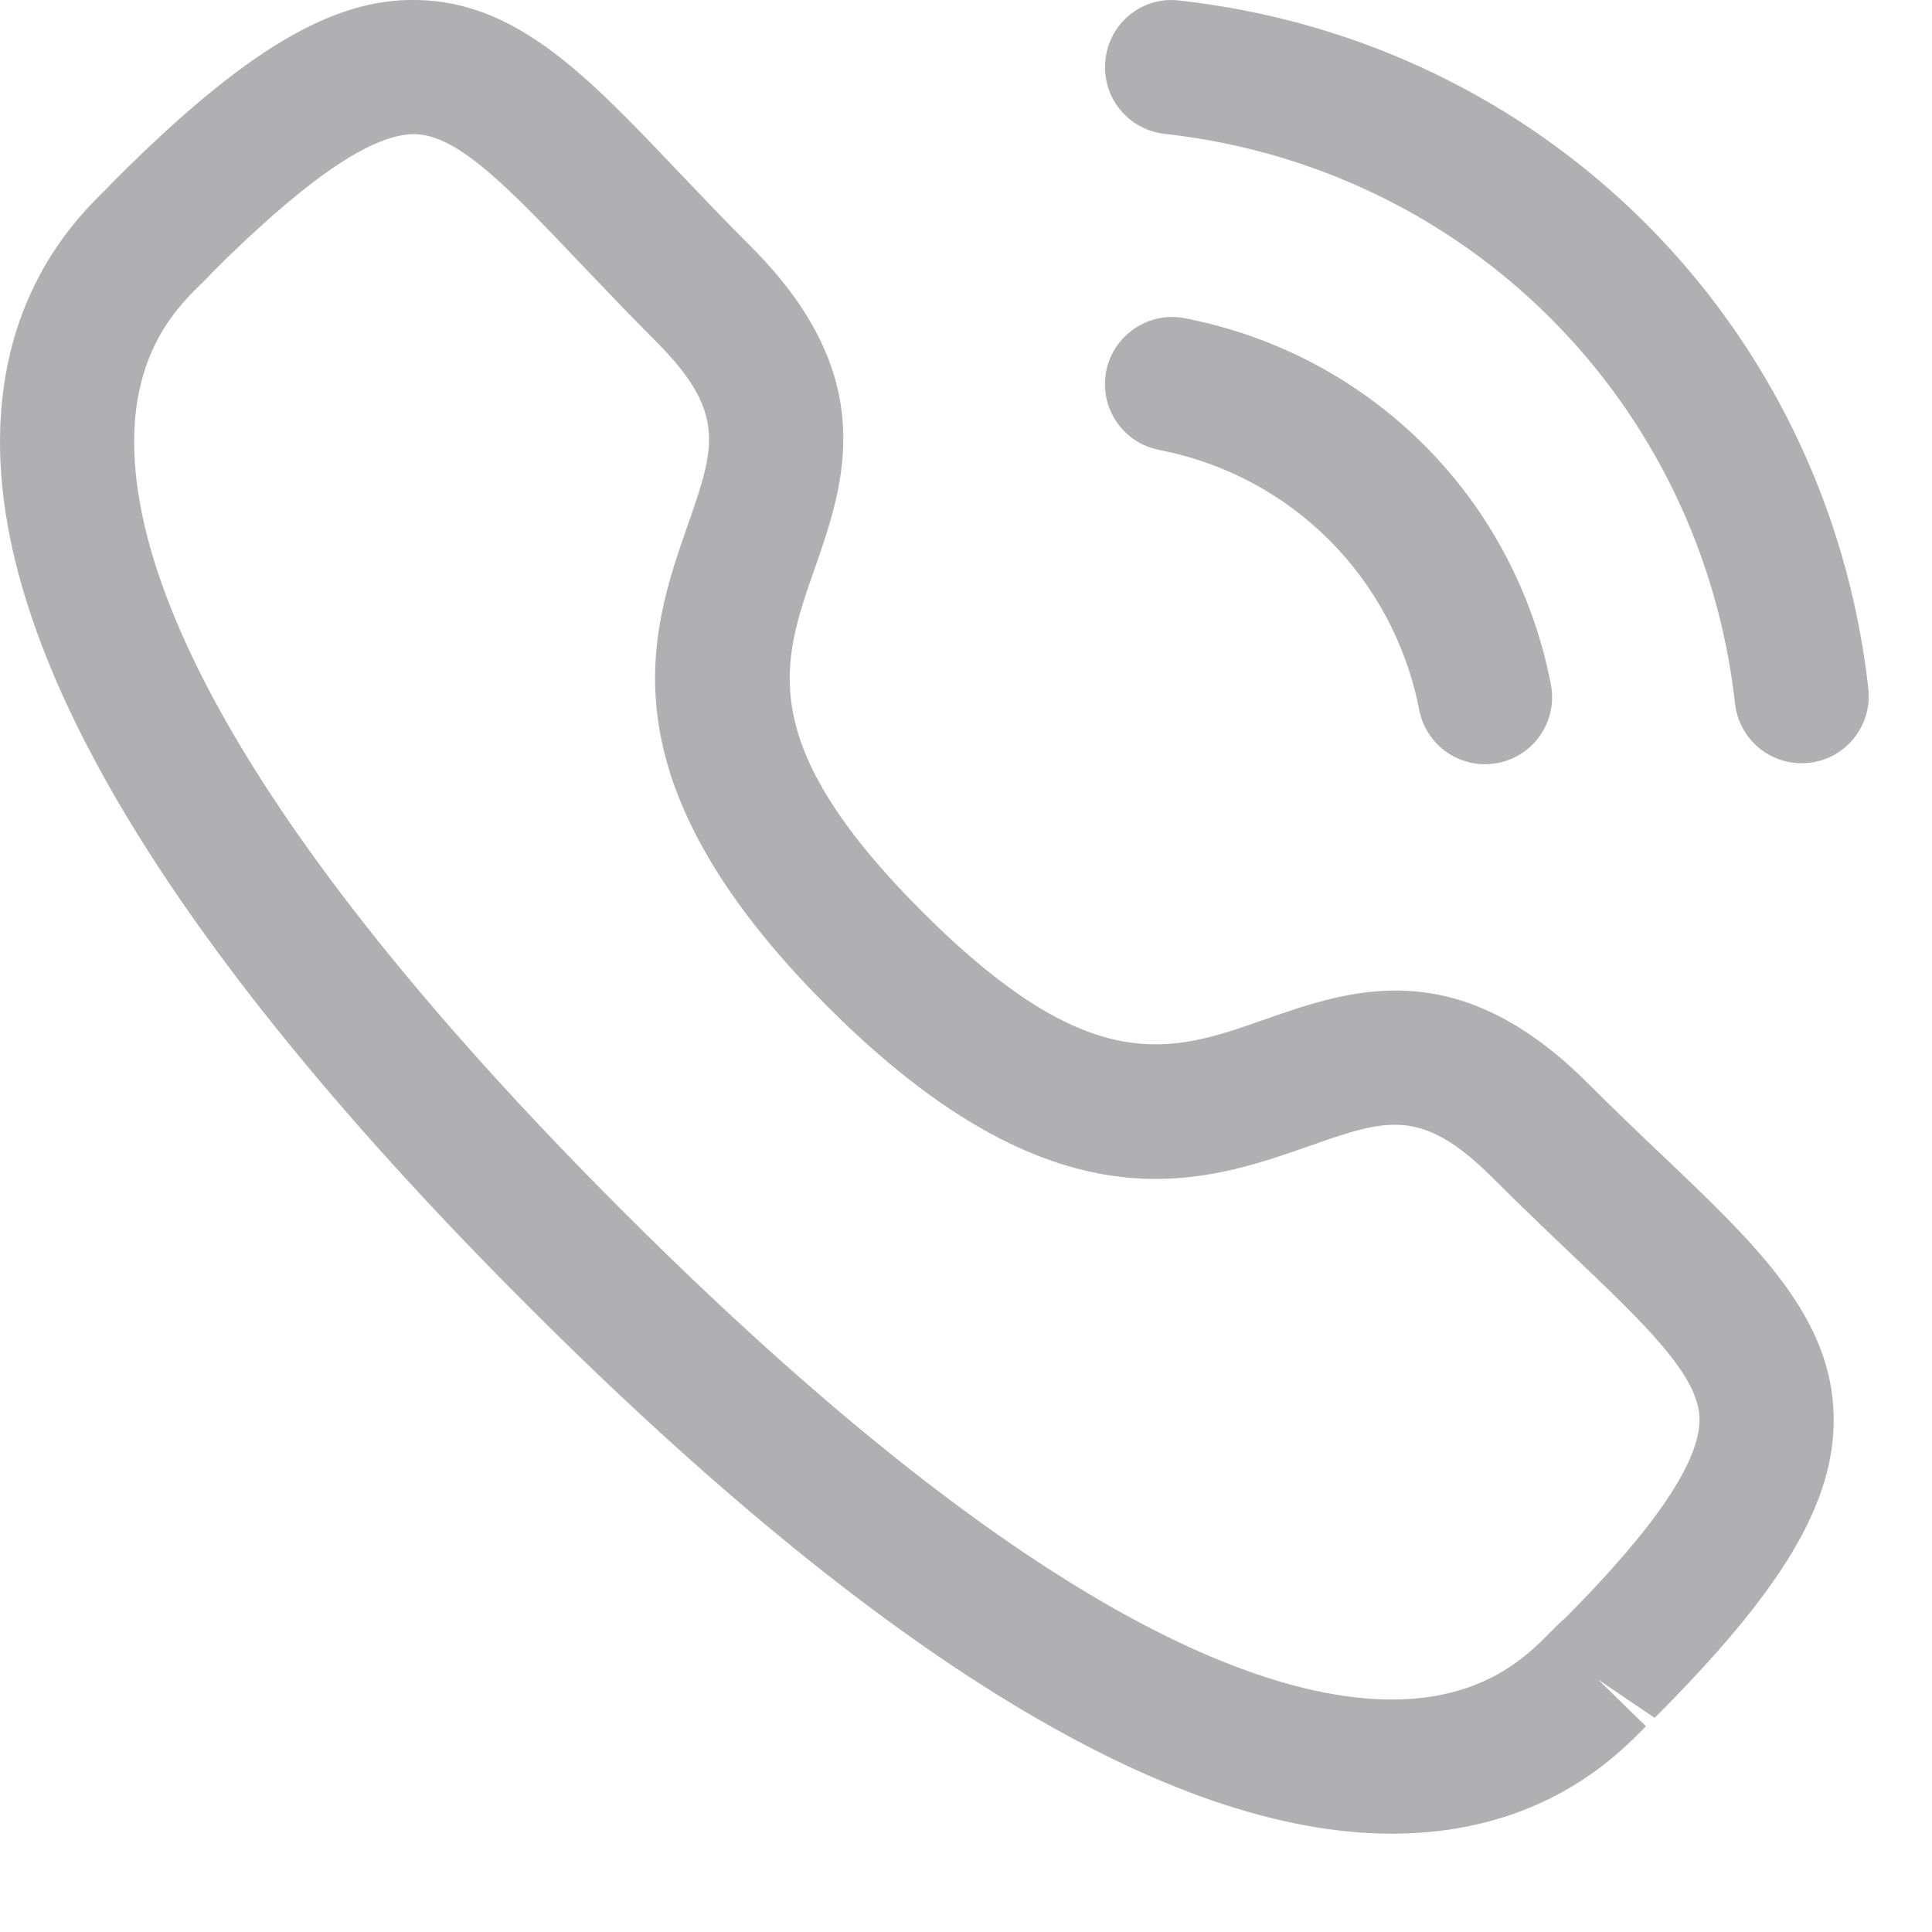
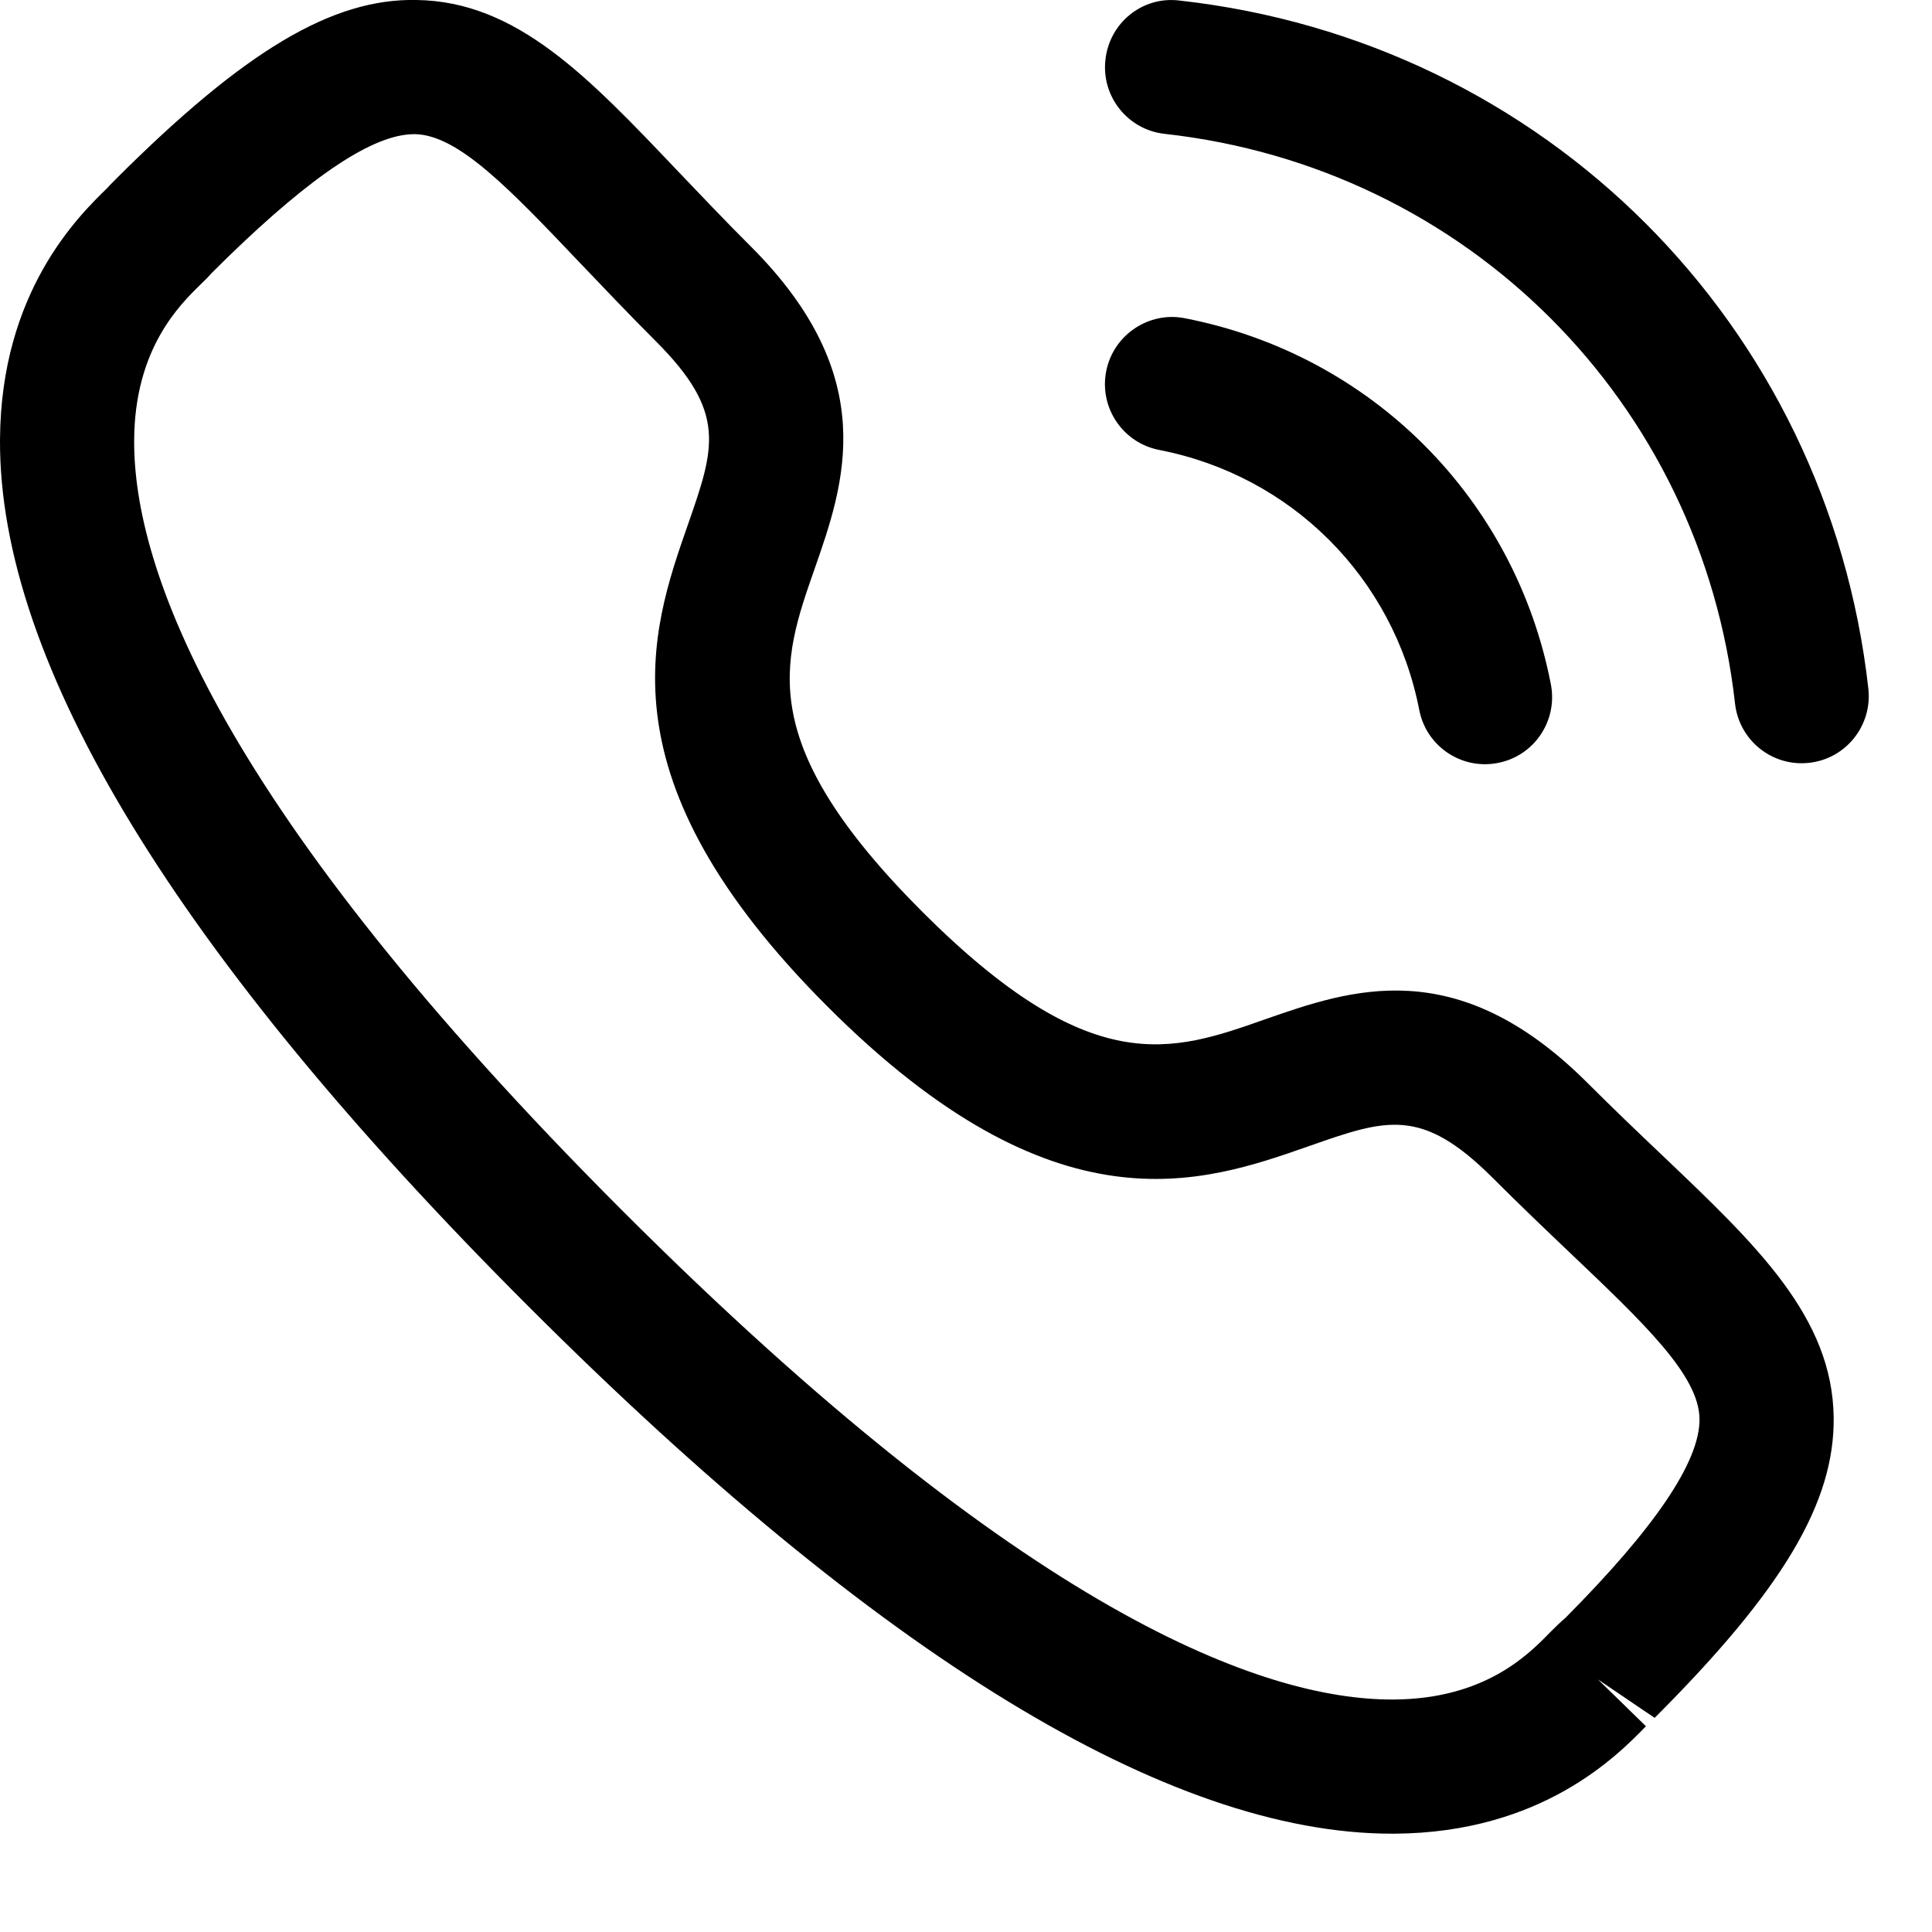
<svg xmlns="http://www.w3.org/2000/svg" width="18" height="18" viewBox="0 0 18 18" fill="none">
-   <path fill-rule="evenodd" clip-rule="evenodd" d="M3.881 0C4.812 0.013 5.475 0.71 6.314 1.593C6.522 1.81 6.746 2.048 6.997 2.298C8.213 3.515 7.867 4.507 7.588 5.304C7.284 6.173 7.022 6.923 8.593 8.495C10.165 10.066 10.914 9.804 11.783 9.498C12.58 9.22 13.57 8.871 14.789 10.088C15.036 10.335 15.269 10.557 15.486 10.763C16.372 11.606 17.072 12.272 17.084 13.206C17.093 14.001 16.609 14.812 15.416 16.005L14.888 15.647L15.335 16.083C15.071 16.354 14.368 17.075 12.993 17.084H12.968C10.891 17.084 8.183 15.431 4.92 12.168C1.643 8.892 -0.012 6.176 6.94604e-05 4.095C0.008 2.72 0.728 2.016 0.999 1.752L1.022 1.727L1.078 1.67C2.274 0.475 3.096 -0.017 3.881 0ZM3.865 1.25H3.858C3.484 1.25 2.916 1.625 2.123 2.395L1.964 2.552L1.966 2.551C1.966 2.551 1.952 2.567 1.929 2.591L1.873 2.646C1.672 2.842 1.254 3.25 1.25 4.102C1.243 5.295 2.028 7.509 5.803 11.284C9.561 15.04 11.772 15.834 12.968 15.834H12.985C13.838 15.829 14.244 15.411 14.44 15.21C14.499 15.15 14.548 15.104 14.582 15.076C15.413 14.24 15.838 13.62 15.834 13.22C15.829 12.814 15.323 12.334 14.623 11.668C14.401 11.457 14.159 11.226 13.904 10.971C13.243 10.312 12.917 10.425 12.196 10.678C11.2 11.027 9.836 11.505 7.71 9.378C5.583 7.252 6.06 5.888 6.408 4.891C6.659 4.171 6.774 3.844 6.113 3.182C5.855 2.924 5.623 2.679 5.408 2.454C4.747 1.759 4.269 1.256 3.865 1.25ZM11.039 2.965C12.773 3.302 14.112 4.64 14.449 6.375C14.515 6.715 14.294 7.043 13.956 7.108C13.915 7.116 13.875 7.12 13.835 7.12C13.542 7.12 13.281 6.913 13.223 6.615C12.983 5.382 12.032 4.431 10.8 4.192C10.461 4.126 10.24 3.798 10.306 3.459C10.372 3.12 10.705 2.898 11.039 2.965ZM10.989 0.005C14.387 0.383 17.026 3.019 17.407 6.416C17.445 6.759 17.199 7.069 16.856 7.107C16.833 7.109 16.809 7.111 16.785 7.111C16.471 7.111 16.201 6.875 16.165 6.556C15.85 3.743 13.665 1.559 10.85 1.247C10.508 1.209 10.26 0.9 10.299 0.557C10.336 0.214 10.642 -0.038 10.989 0.005Z" fill="#B0B0B2" />
+   <path fill-rule="evenodd" clip-rule="evenodd" d="M3.881 0C4.812 0.013 5.475 0.71 6.314 1.593C6.522 1.81 6.746 2.048 6.997 2.298C8.213 3.515 7.867 4.507 7.588 5.304C7.284 6.173 7.022 6.923 8.593 8.495C10.165 10.066 10.914 9.804 11.783 9.498C12.58 9.22 13.57 8.871 14.789 10.088C15.036 10.335 15.269 10.557 15.486 10.763C16.372 11.606 17.072 12.272 17.084 13.206C17.093 14.001 16.609 14.812 15.416 16.005L14.888 15.647L15.335 16.083C15.071 16.354 14.368 17.075 12.993 17.084H12.968C10.891 17.084 8.183 15.431 4.92 12.168C1.643 8.892 -0.012 6.176 6.94604e-05 4.095C0.008 2.72 0.728 2.016 0.999 1.752L1.022 1.727L1.078 1.67C2.274 0.475 3.096 -0.017 3.881 0ZM3.865 1.25H3.858C3.484 1.25 2.916 1.625 2.123 2.395L1.964 2.552L1.966 2.551C1.966 2.551 1.952 2.567 1.929 2.591L1.873 2.646C1.672 2.842 1.254 3.25 1.25 4.102C1.243 5.295 2.028 7.509 5.803 11.284C9.561 15.04 11.772 15.834 12.968 15.834H12.985C13.838 15.829 14.244 15.411 14.44 15.21C14.499 15.15 14.548 15.104 14.582 15.076C15.413 14.24 15.838 13.62 15.834 13.22C15.829 12.814 15.323 12.334 14.623 11.668C14.401 11.457 14.159 11.226 13.904 10.971C13.243 10.312 12.917 10.425 12.196 10.678C11.2 11.027 9.836 11.505 7.71 9.378C5.583 7.252 6.06 5.888 6.408 4.891C6.659 4.171 6.774 3.844 6.113 3.182C5.855 2.924 5.623 2.679 5.408 2.454C4.747 1.759 4.269 1.256 3.865 1.25ZM11.039 2.965C12.773 3.302 14.112 4.64 14.449 6.375C14.515 6.715 14.294 7.043 13.956 7.108C13.915 7.116 13.875 7.12 13.835 7.12C13.542 7.12 13.281 6.913 13.223 6.615C12.983 5.382 12.032 4.431 10.8 4.192C10.461 4.126 10.24 3.798 10.306 3.459C10.372 3.12 10.705 2.898 11.039 2.965ZM10.989 0.005C14.387 0.383 17.026 3.019 17.407 6.416C17.445 6.759 17.199 7.069 16.856 7.107C16.833 7.109 16.809 7.111 16.785 7.111C16.471 7.111 16.201 6.875 16.165 6.556C15.85 3.743 13.665 1.559 10.85 1.247C10.508 1.209 10.26 0.9 10.299 0.557C10.336 0.214 10.642 -0.038 10.989 0.005Z" fill="currentColor" />
</svg>
